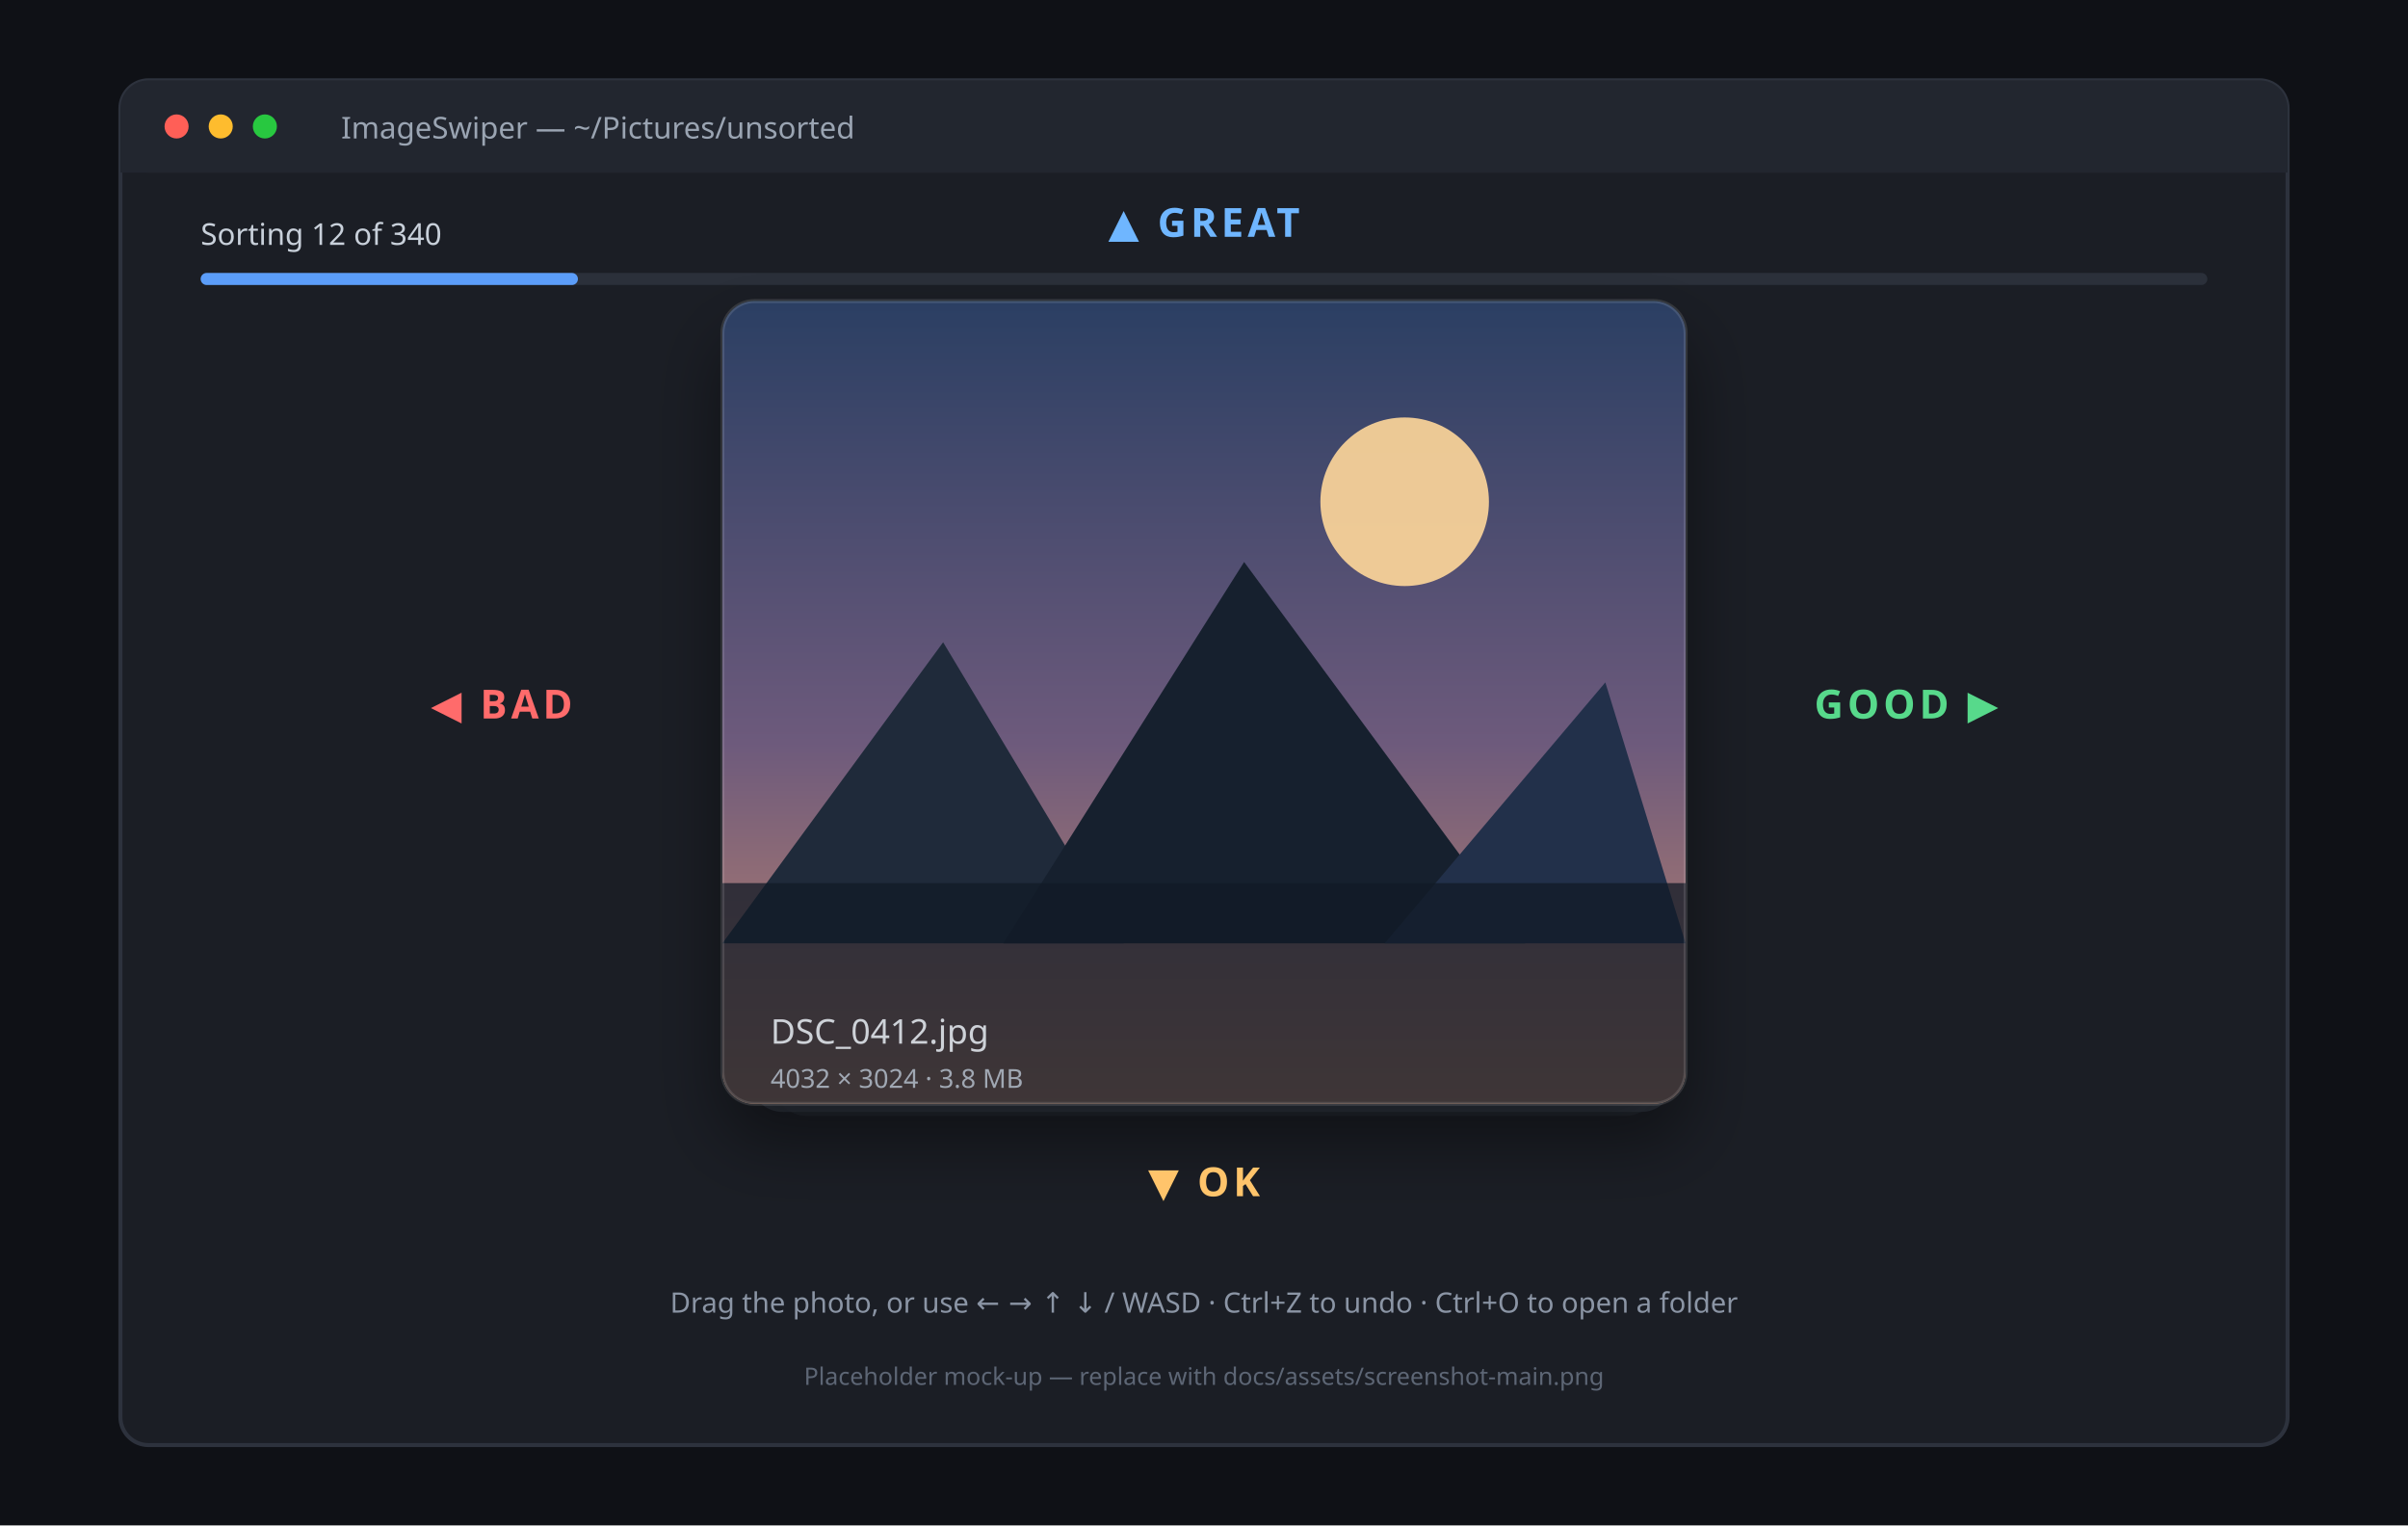
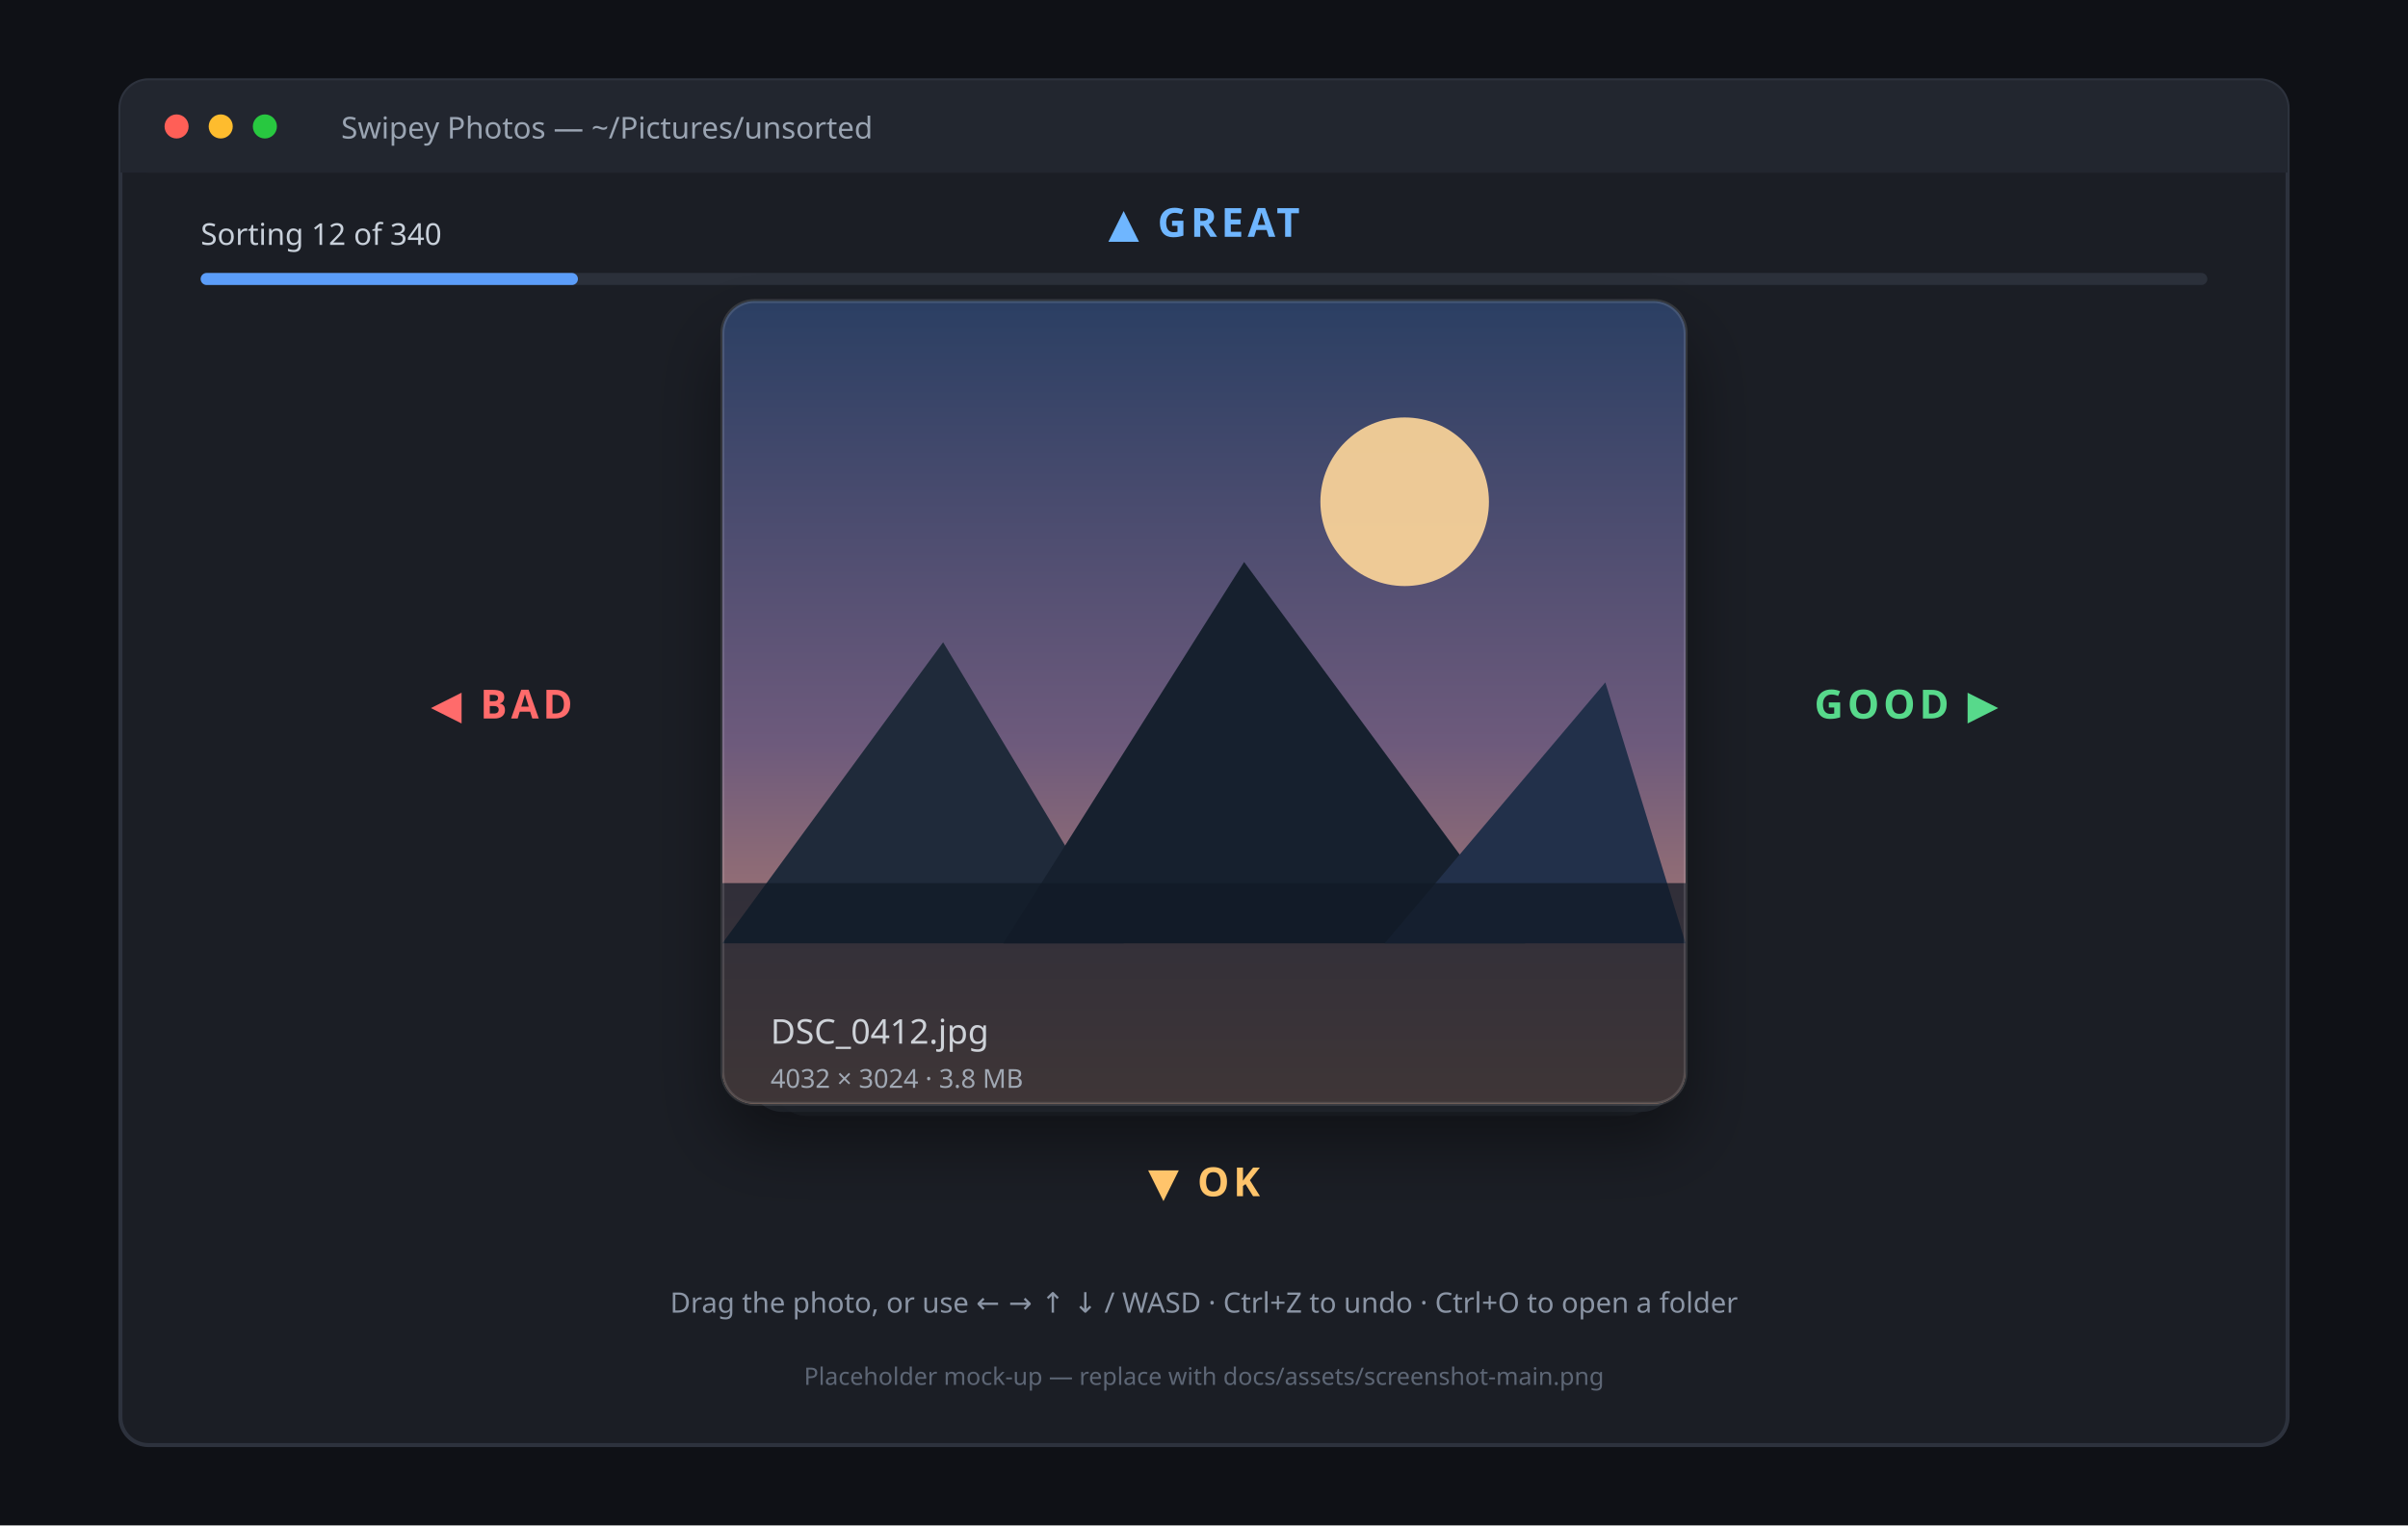
<svg xmlns="http://www.w3.org/2000/svg" viewBox="0 0 1200 760" width="1200" height="760" role="img" aria-labelledby="title desc">
  <defs>
    <linearGradient id="sky" x1="0" y1="0" x2="0" y2="1">
      <stop offset="0%" stop-color="#2b3f63" />
      <stop offset="55%" stop-color="#6d5a7c" />
      <stop offset="100%" stop-color="#c98a6b" />
    </linearGradient>
    <clipPath id="cardClip">
      <rect x="360" y="150" width="480" height="400" rx="16" />
    </clipPath>
    <filter id="cardShadow" x="-20%" y="-20%" width="140%" height="140%">
      <feDropShadow dx="0" dy="18" stdDeviation="18" flood-color="#000000" flood-opacity="0.45" />
    </filter>
  </defs>
  <rect width="1200" height="760" fill="#0f1116" />
  <rect x="60" y="40" width="1080" height="680" rx="14" fill="#1b1e25" stroke="#2d323d" stroke-width="2" />
  <rect x="60" y="40" width="1080" height="46" rx="14" fill="#22262f" />
  <rect x="60" y="70" width="1080" height="16" fill="#22262f" />
  <circle cx="88" cy="63" r="6" fill="#ff5f57" />
  <circle cx="110" cy="63" r="6" fill="#febc2e" />
  <circle cx="132" cy="63" r="6" fill="#28c840" />
-   <text x="170" y="69" font-family="sans-serif" font-size="15" fill="#9aa4b2">ImageSwiper — ~/Pictures/unsorted</text>
+   <text x="170" y="69" font-family="sans-serif" font-size="15" fill="#9aa4b2">Swipey Photos — ~/Pictures/unsorted</text>
  <text x="100" y="122" font-family="sans-serif" font-size="15" fill="#c8d0da">Sorting 12 of 340</text>
  <rect x="100" y="136" width="1000" height="6" rx="3" fill="#2b303a" />
  <rect x="100" y="136" width="188" height="6" rx="3" fill="#5b9df9" />
  <rect x="386" y="176" width="440" height="380" rx="16" fill="#2a2f39" opacity="0.55" />
  <rect x="374" y="164" width="460" height="390" rx="16" fill="#323844" opacity="0.8" />
  <g filter="url(#cardShadow)">
    <rect x="360" y="150" width="480" height="400" rx="16" fill="#10131a" />
  </g>
  <g clip-path="url(#cardClip)">
    <rect x="360" y="150" width="480" height="400" fill="url(#sky)" />
    <circle cx="700" cy="250" r="42" fill="#ffd79a" opacity="0.9" />
    <polygon points="360,470 470,320 560,470" fill="#1f2a3a" />
    <polygon points="500,470 620,280 760,470" fill="#16202e" />
    <polygon points="690,470 800,340 840,470" fill="#22304a" />
    <rect x="360" y="440" width="480" height="110" fill="#101a26" opacity="0.75" />
    <text x="384" y="520" font-family="sans-serif" font-size="17" fill="#e8edf4" opacity="0.85">DSC_0412.jpg</text>
    <text x="384" y="542" font-family="sans-serif" font-size="13" fill="#b9c4d2" opacity="0.8">4032 × 3024 · 3.8 MB</text>
  </g>
  <rect x="360" y="150" width="480" height="400" rx="16" fill="none" stroke="#ffffff" stroke-opacity="0.12" stroke-width="2" />
  <g font-family="sans-serif" font-weight="bold" font-size="20" letter-spacing="2">
    <text x="250" y="358" fill="#ff6b6b" text-anchor="middle">◀ BAD</text>
    <text x="950" y="358" fill="#57d98b" text-anchor="middle">GOOD ▶</text>
    <text x="600" y="118" fill="#6fb6ff" text-anchor="middle">▲ GREAT</text>
    <text x="600" y="596" fill="#ffc46b" text-anchor="middle">▼ OK</text>
  </g>
  <text x="600" y="654" font-family="sans-serif" font-size="14" fill="#8b95a5" text-anchor="middle">
    Drag the photo, or use ← → ↑ ↓ / WASD · Ctrl+Z to undo · Ctrl+O to open a folder
  </text>
  <text x="600" y="690" font-family="sans-serif" font-size="12" fill="#5d6675" text-anchor="middle">
    Placeholder mock-up — replace with docs/assets/screenshot-main.png
  </text>
</svg>
